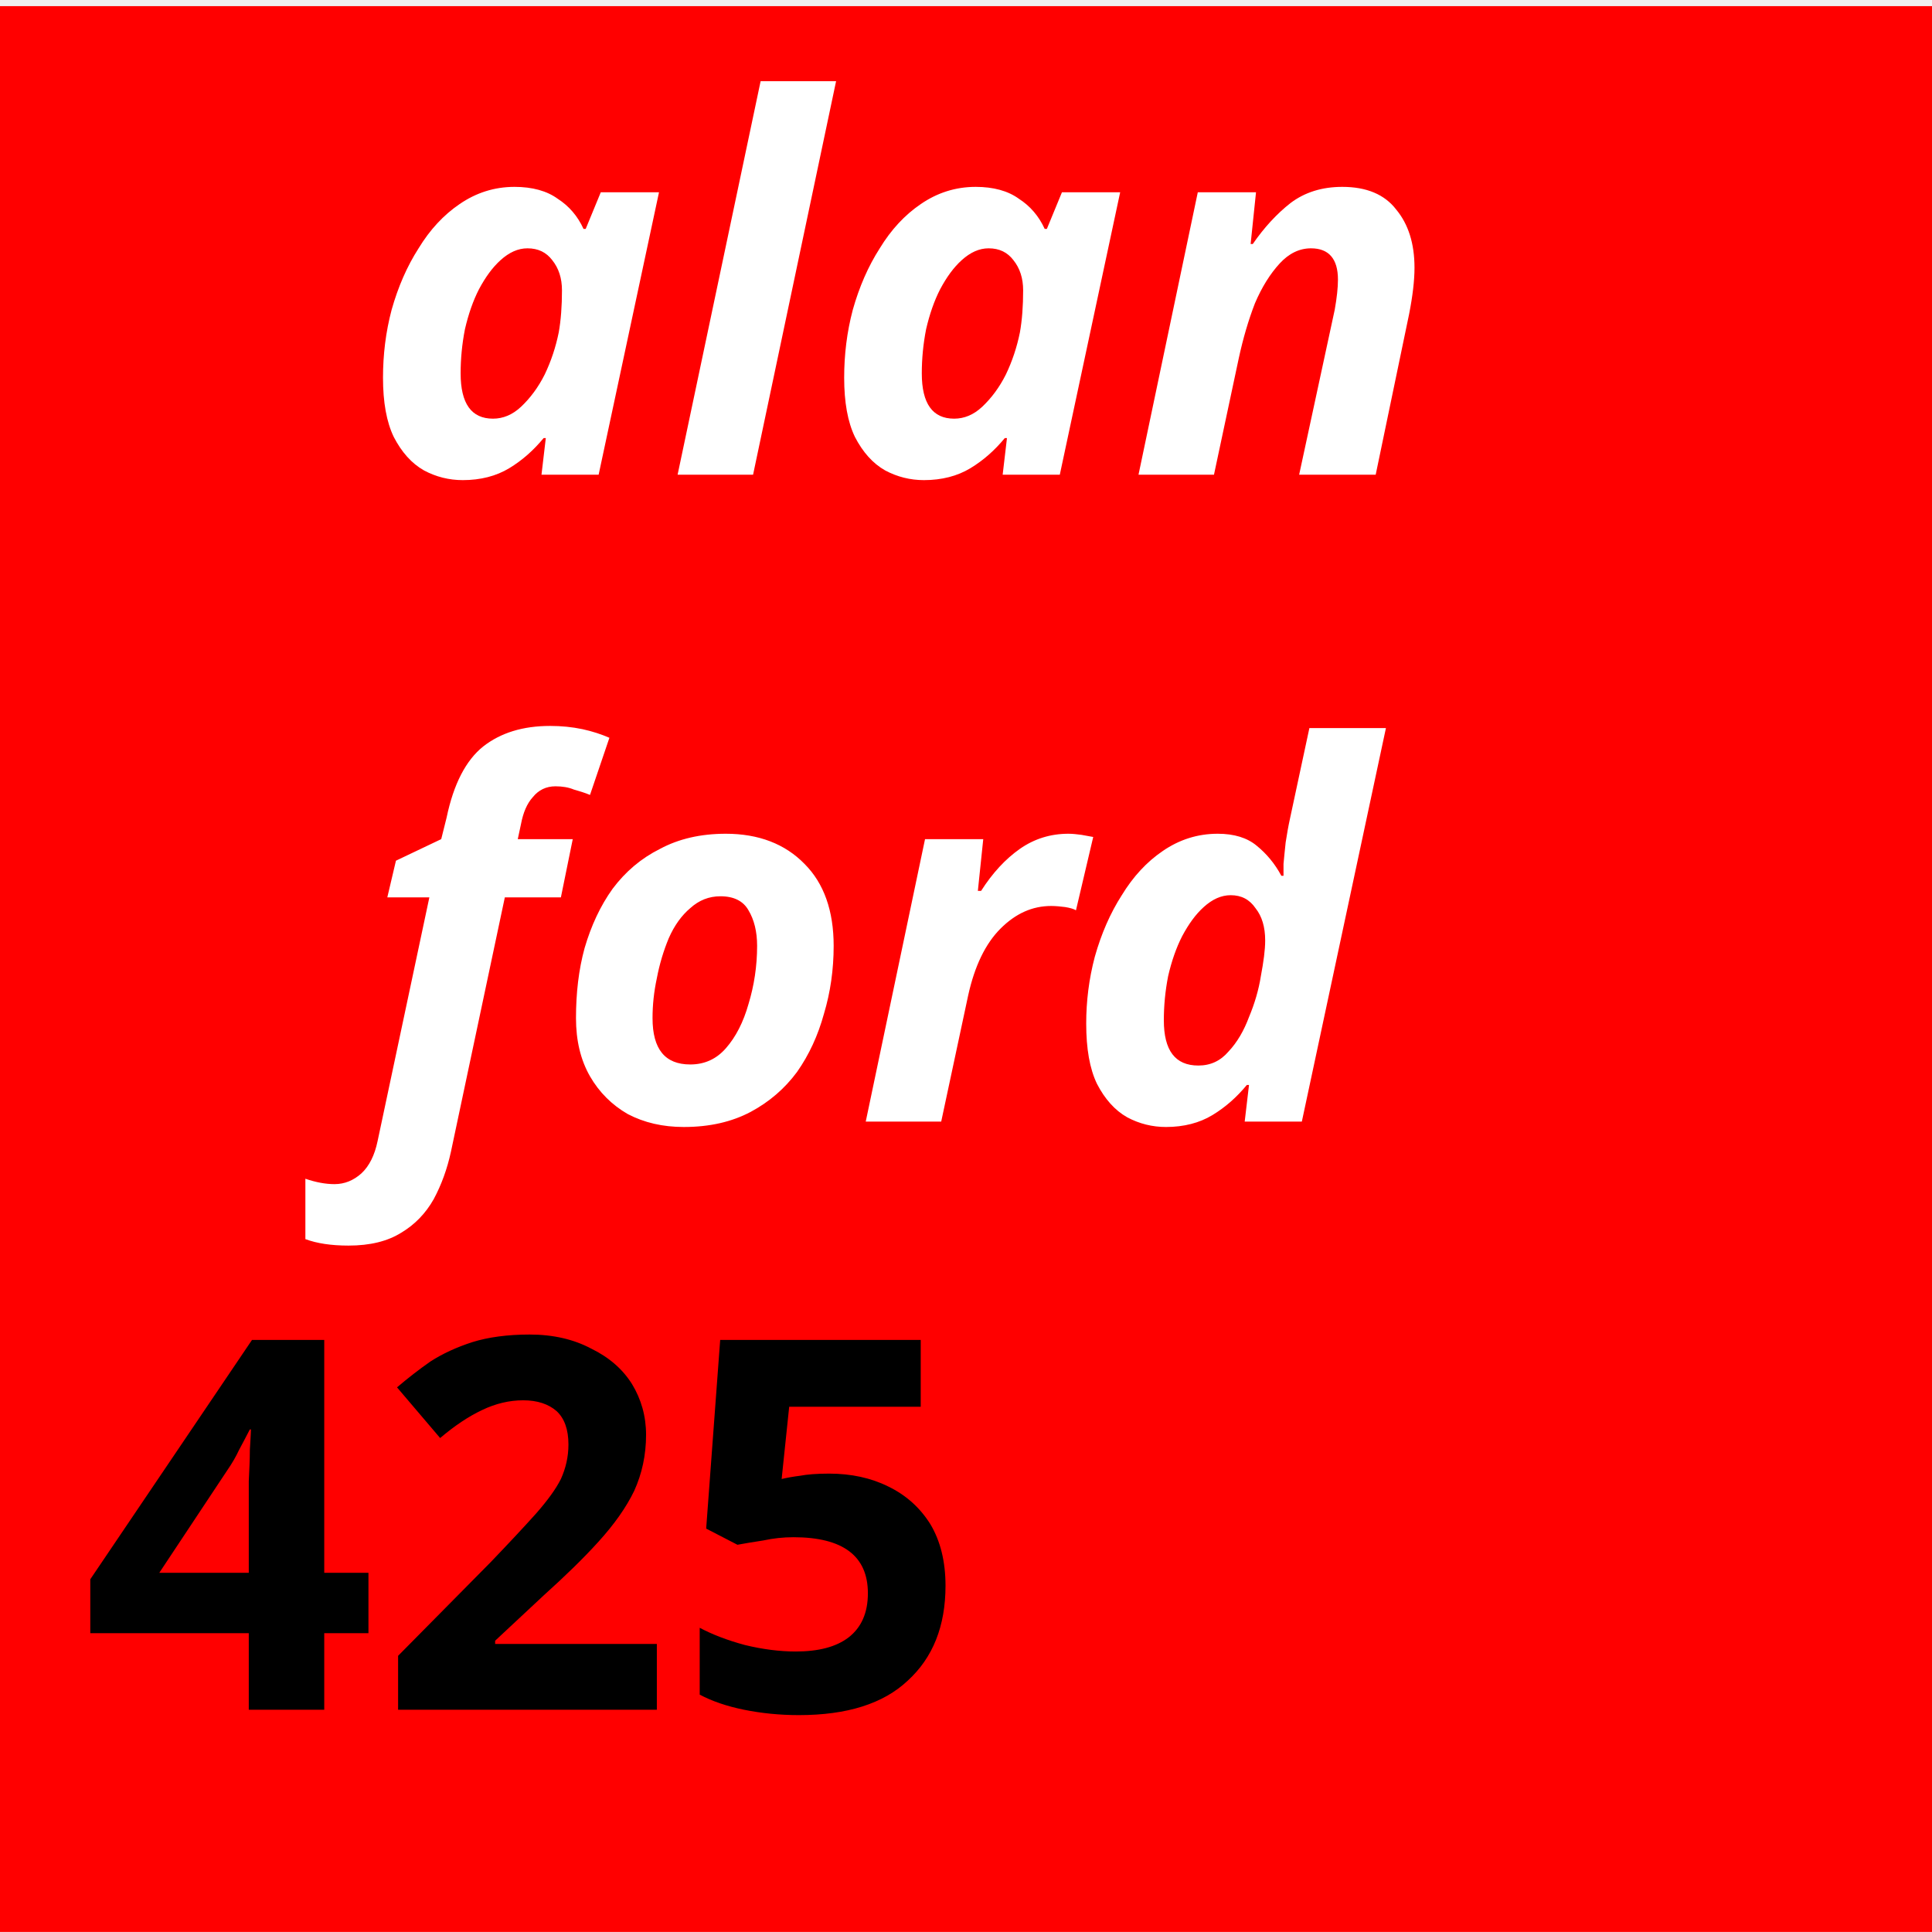
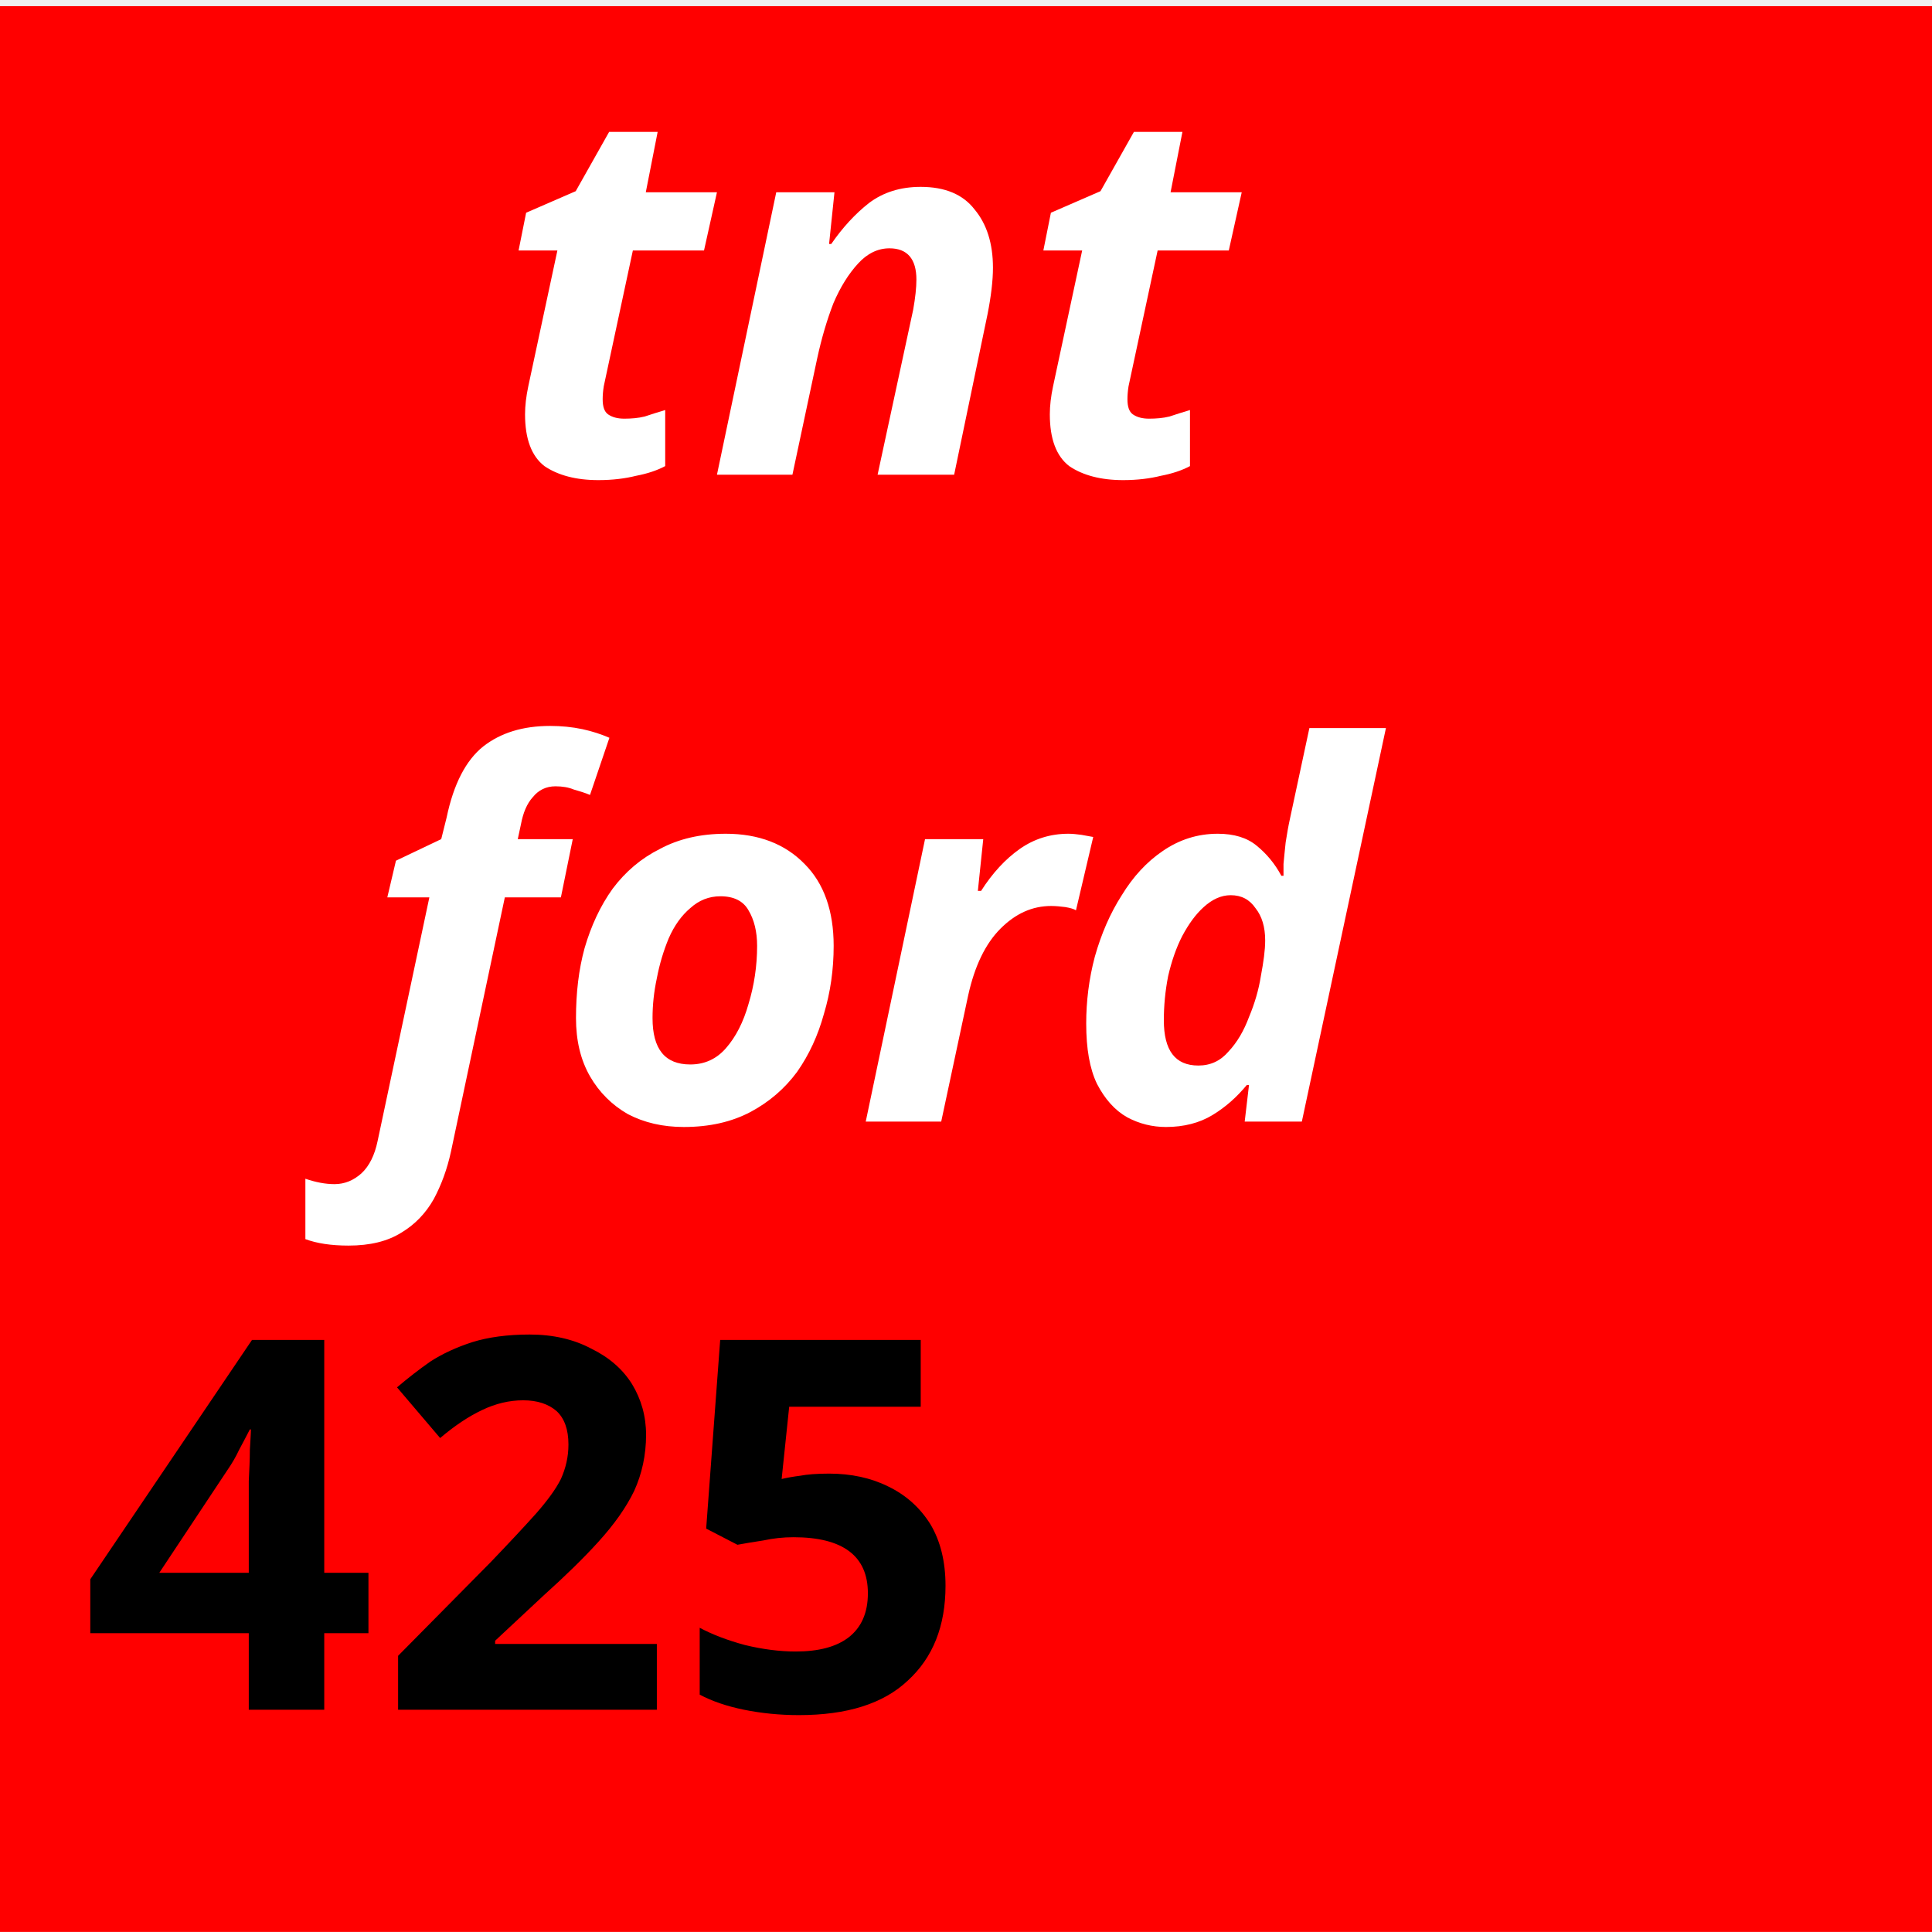
<svg xmlns="http://www.w3.org/2000/svg" xmlns:xlink="http://www.w3.org/1999/xlink" width="28" height="28" id="svg2" version="1.1">
  <defs id="defs4">
    <linearGradient id="linearGradient3843">
      <stop style="stop-color:#ffffff;stop-opacity:1;" offset="0" id="stop3845" />
      <stop style="stop-color:#ff0000;stop-opacity:1;" offset="1" id="stop3847" />
    </linearGradient>
    <linearGradient id="linearGradient3942">
      <stop style="stop-color:#ffff00;stop-opacity:1;" offset="0" id="stop3944" />
      <stop style="stop-color:#ff0000;stop-opacity:1;" offset="1" id="stop3946" />
    </linearGradient>
    <linearGradient id="linearGradient3767">
      <stop style="stop-color:#ffff00;stop-opacity:1;" offset="0" id="stop3769" />
      <stop style="stop-color:#0000ff;stop-opacity:0;" offset="1" id="stop3771" />
    </linearGradient>
    <linearGradient id="linearGradient3757">
      <stop style="stop-color:#0000ff;stop-opacity:1;" offset="0" id="stop3759" />
      <stop style="stop-color:#00ff00;stop-opacity:1;" offset="1" id="stop3761" />
    </linearGradient>
    <linearGradient xlink:href="#linearGradient3942" id="linearGradient3948" x1="14" y1="6" x2="14" y2="22" gradientUnits="userSpaceOnUse" />
  </defs>
  <g id="layer1" transform="translate(0,-1024.362)" style="display:inline">
    <rect style="fill:#ff0000;fill-opacity:1;fill-rule:evenodd;stroke:none" id="rect2987" width="28.121" height="27.91" x="-0.016" y="1024.451" rx="0" ry="0" />
    <text xml:space="preserve" style="font-style:normal;font-weight:normal;font-size:10px;line-height:125%;font-family:sans-serif;letter-spacing:0px;word-spacing:0px;fill:#000000;fill-opacity:1;stroke:none;stroke-width:1px;stroke-linecap:butt;stroke-linejoin:miter;stroke-opacity:1;" x="4" y="1030.362" id="text3386">
      <tspan id="tspan3388" x="4" y="1030.362" />
    </text>
    <text xml:space="preserve" style="font-style:normal;font-weight:normal;font-size:10px;line-height:125%;font-family:sans-serif;letter-spacing:0px;word-spacing:0px;fill:#000000;fill-opacity:1;stroke:none;stroke-width:1px;stroke-linecap:butt;stroke-linejoin:miter;stroke-opacity:1" x="4" y="1029.362" id="text3390">
      <tspan id="tspan3392" x="4" y="1029.362" />
    </text>
    <text xml:space="preserve" style="font-style:normal;font-weight:normal;font-size:10px;line-height:125%;font-family:sans-serif;letter-spacing:0px;word-spacing:0px;fill:#ffffff;fill-opacity:1;stroke:none;stroke-width:1px;stroke-linecap:butt;stroke-linejoin:miter;stroke-opacity:1" x="5.224" y="1031.241" id="text3394">
-       <tspan id="tspan3396" x="5.224" y="1031.241" style="font-style:italic;font-variant:normal;font-weight:bold;font-stretch:normal;font-size:7.5px;font-family:sans-serif;-inkscape-font-specification:'sans-serif Bold Italic';fill:#ffffff;fill-opacity:1">alan</tspan>
+       <tspan id="tspan3396" x="5.224" y="1031.241" style="font-style:italic;font-variant:normal;font-weight:bold;font-stretch:normal;font-size:7.5px;font-family:sans-serif;-inkscape-font-specification:'sans-serif Bold Italic';fill:#ffffff;fill-opacity:1"> tnt</tspan>
      <tspan x="5.224" y="1040.616" style="font-style:italic;font-variant:normal;font-weight:bold;font-stretch:normal;font-size:7.5px;font-family:sans-serif;-inkscape-font-specification:'sans-serif Bold Italic';text-align:start;text-anchor:start;fill:#ffffff;fill-opacity:1" id="tspan4167">ford</tspan>
    </text>
    <text xml:space="preserve" style="font-style:normal;font-weight:normal;font-size:10px;line-height:125%;font-family:sans-serif;letter-spacing:0px;word-spacing:0px;fill:#000000;fill-opacity:1;stroke:none;stroke-width:1px;stroke-linecap:butt;stroke-linejoin:miter;stroke-opacity:1" x="14.117" y="1049.141" id="text4171">
      <tspan id="tspan4173" x="14.117" y="1049.141" style="font-style:normal;font-variant:normal;font-weight:bold;font-stretch:normal;font-size:7.5px;font-family:sans-serif;-inkscape-font-specification:'sans-serif Bold';text-align:center;text-anchor:middle">425</tspan>
    </text>
  </g>
</svg>
